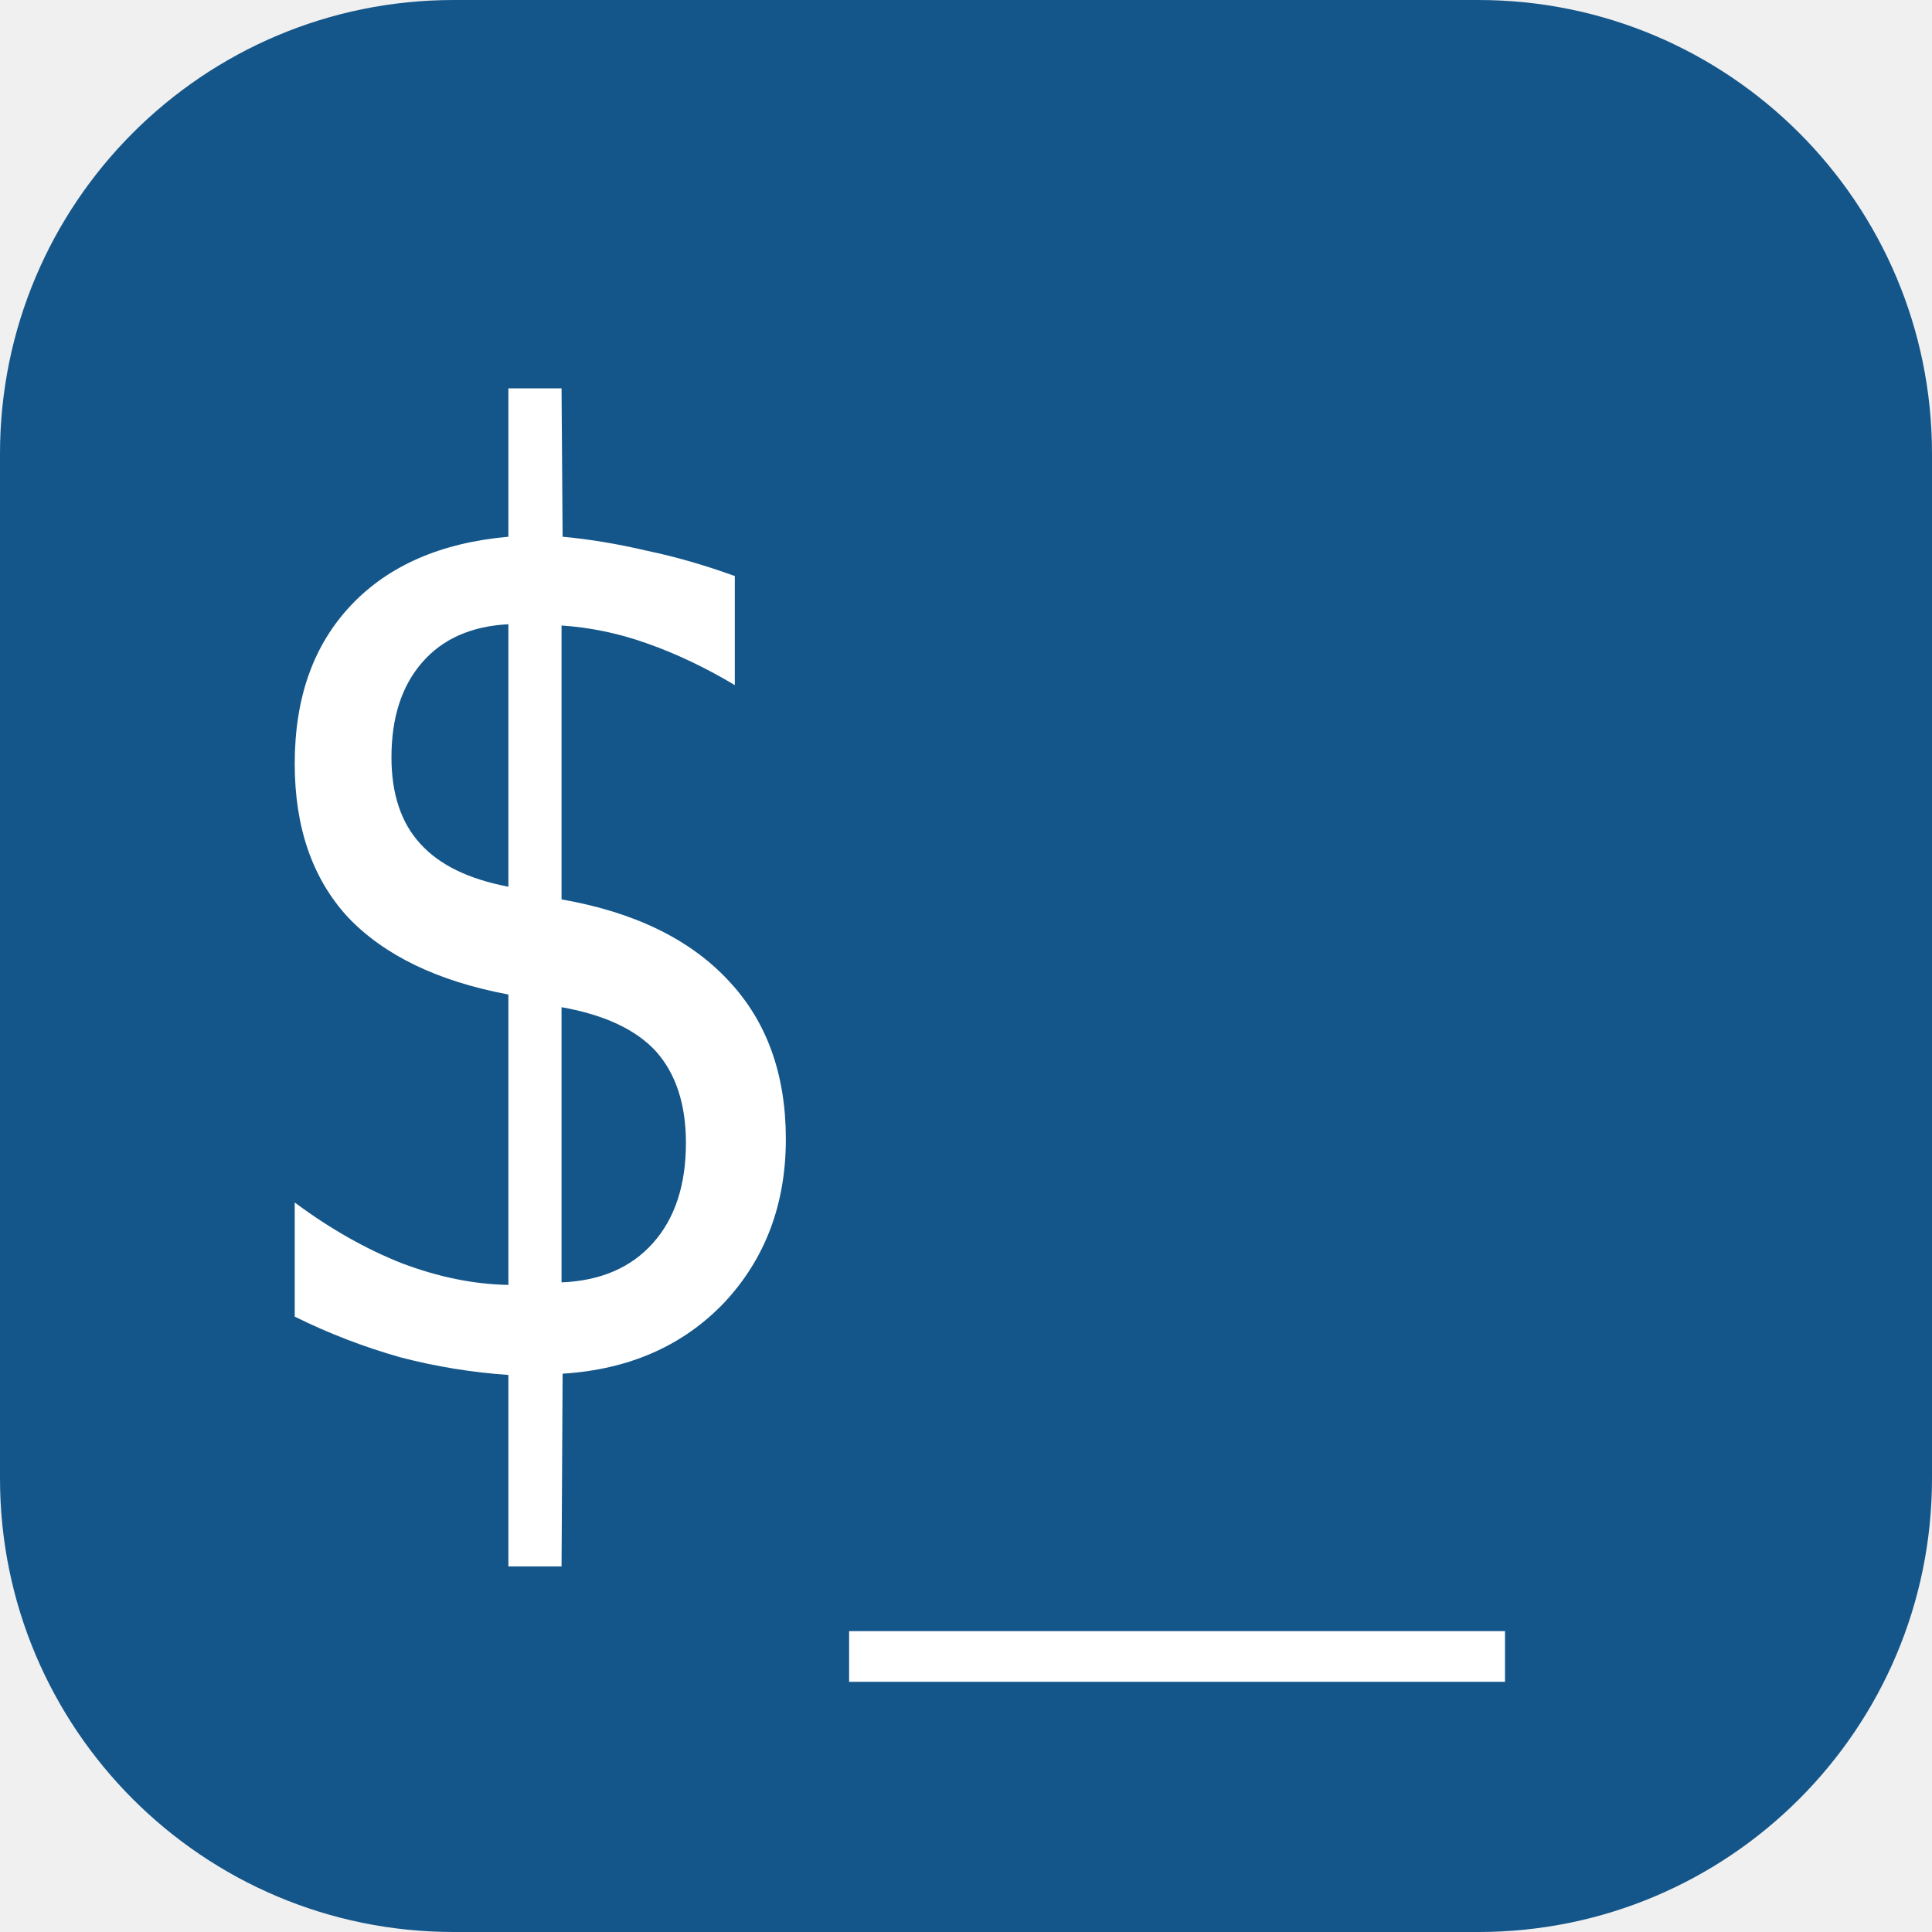
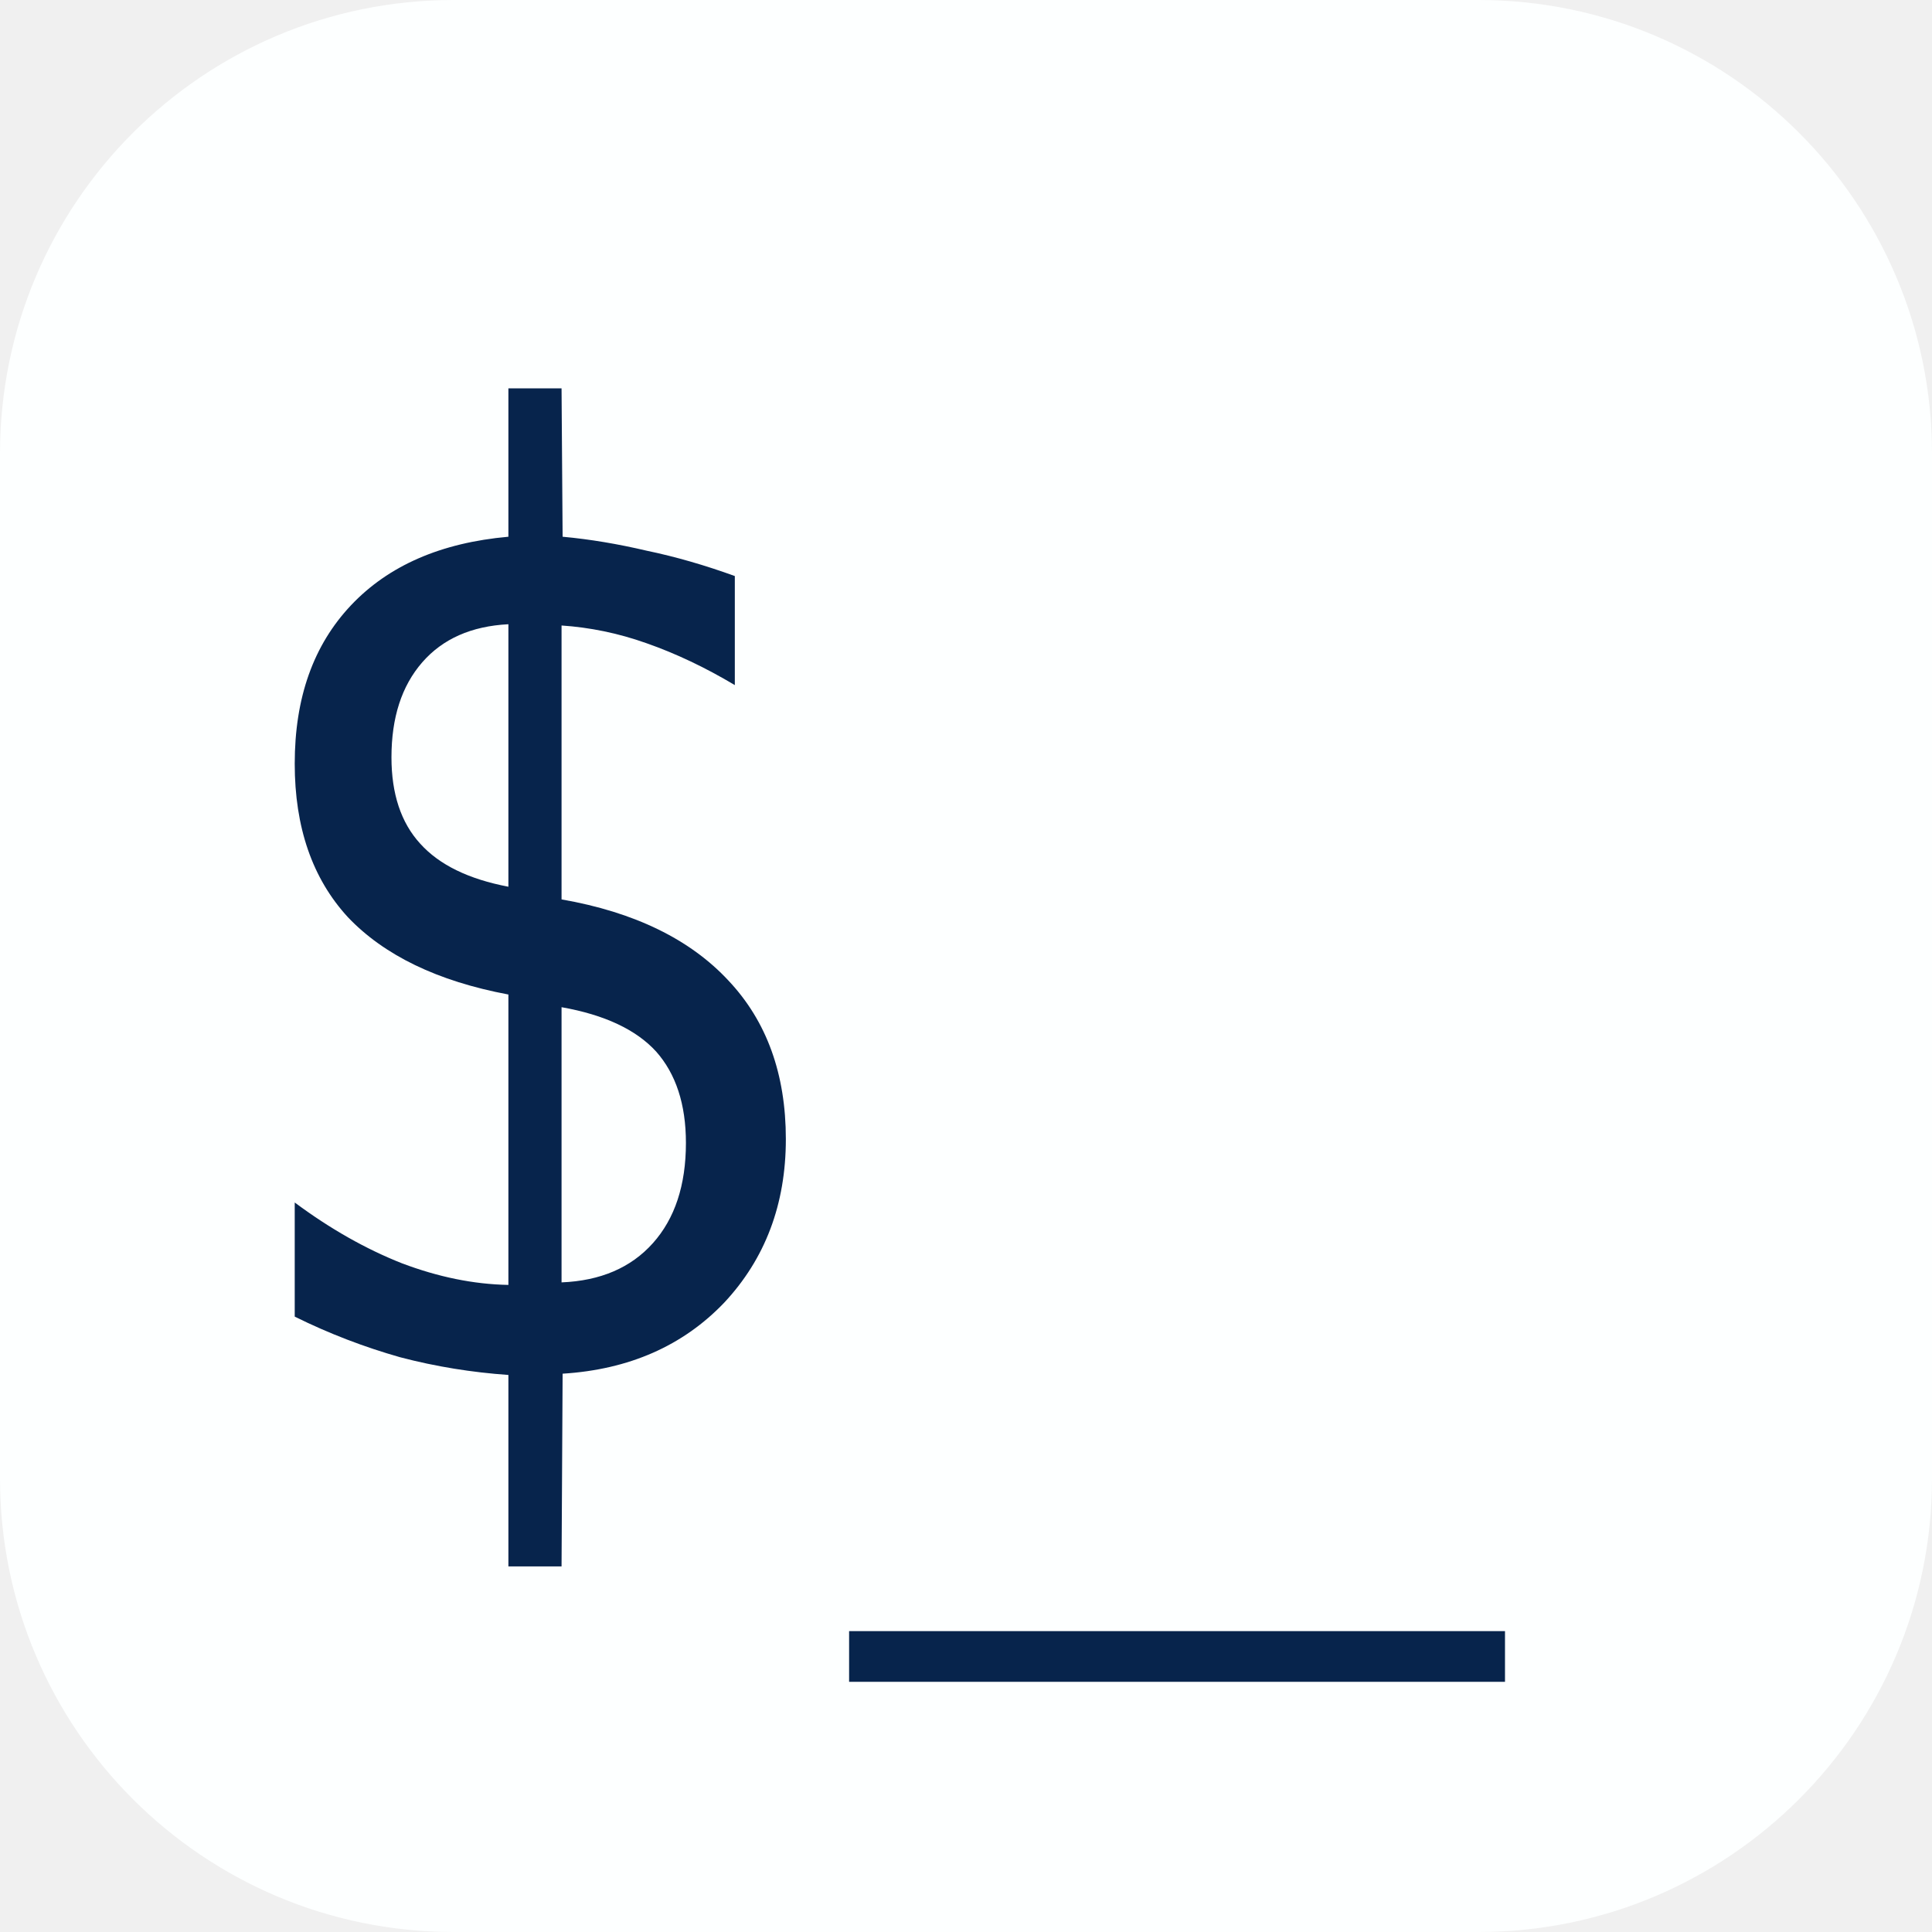
<svg xmlns="http://www.w3.org/2000/svg" version="1.1" style="overflow:hidden" id="svg4" width="26" height="26">
  <defs id="defs8" />
-   <rect style="fill:#14568a;fill-opacity:1;stroke-width:2.373" id="rect14" width="26" height="26" x="0" y="0" rx="6.105" ry="6.105" />
+   <rect style="fill:#fdffff;fill-opacity:1;stroke-width:2.373" id="rect14" width="26" height="26" x="0" y="0" rx="6.105" ry="6.105" />
  <g id="layer1" transform="translate(0,-74)" />
-   <text xml:space="preserve" style="font-style:normal;font-variant:normal;font-weight:normal;font-stretch:normal;font-size:157.136px;line-height:0;font-family:'Source Code Pro';-inkscape-font-specification:'Source Code Pro';letter-spacing:0px;word-spacing:0px;fill:#000000;fill-opacity:1;stroke:none;stroke-width:3.928" x="2.846" y="16.94" id="text19" transform="scale(0.915577,1.092207)">
-     <tspan id="tspan17" x="2.846" y="16.94" style="font-style:normal;font-variant:normal;font-weight:normal;font-stretch:normal;font-size:16px;line-height:0;font-family:Consolas;-inkscape-font-specification:Consolas;fill:#ffffff;stroke-width:3.928">$_</tspan>
+   <text xml:space="preserve" style="font-style:normal;font-variant:normal;font-weight:normal;font-stretch:normal;font-size:157.136px;line-height:0;font-family:'Source Code Pro';-inkscape-font-specification:'Source Code Pro';letter-spacing:0px;word-spacing:0px;fill:#07244c;fill-opacity:1;stroke:none;stroke-width:3.928;" x="2.846" y="16.94" id="text19" transform="scale(0.915577,1.092207)">
+     <tspan id="tspan17" x="2.846" y="16.94" style="font-style:normal;font-variant:normal;font-weight:normal;font-stretch:normal;font-size:16px;line-height:0;font-family:Consolas;-inkscape-font-specification:Consolas;fill:#07244c;stroke-width:3.928;fill-opacity:1;">$_</tspan>
  </text>
</svg>
